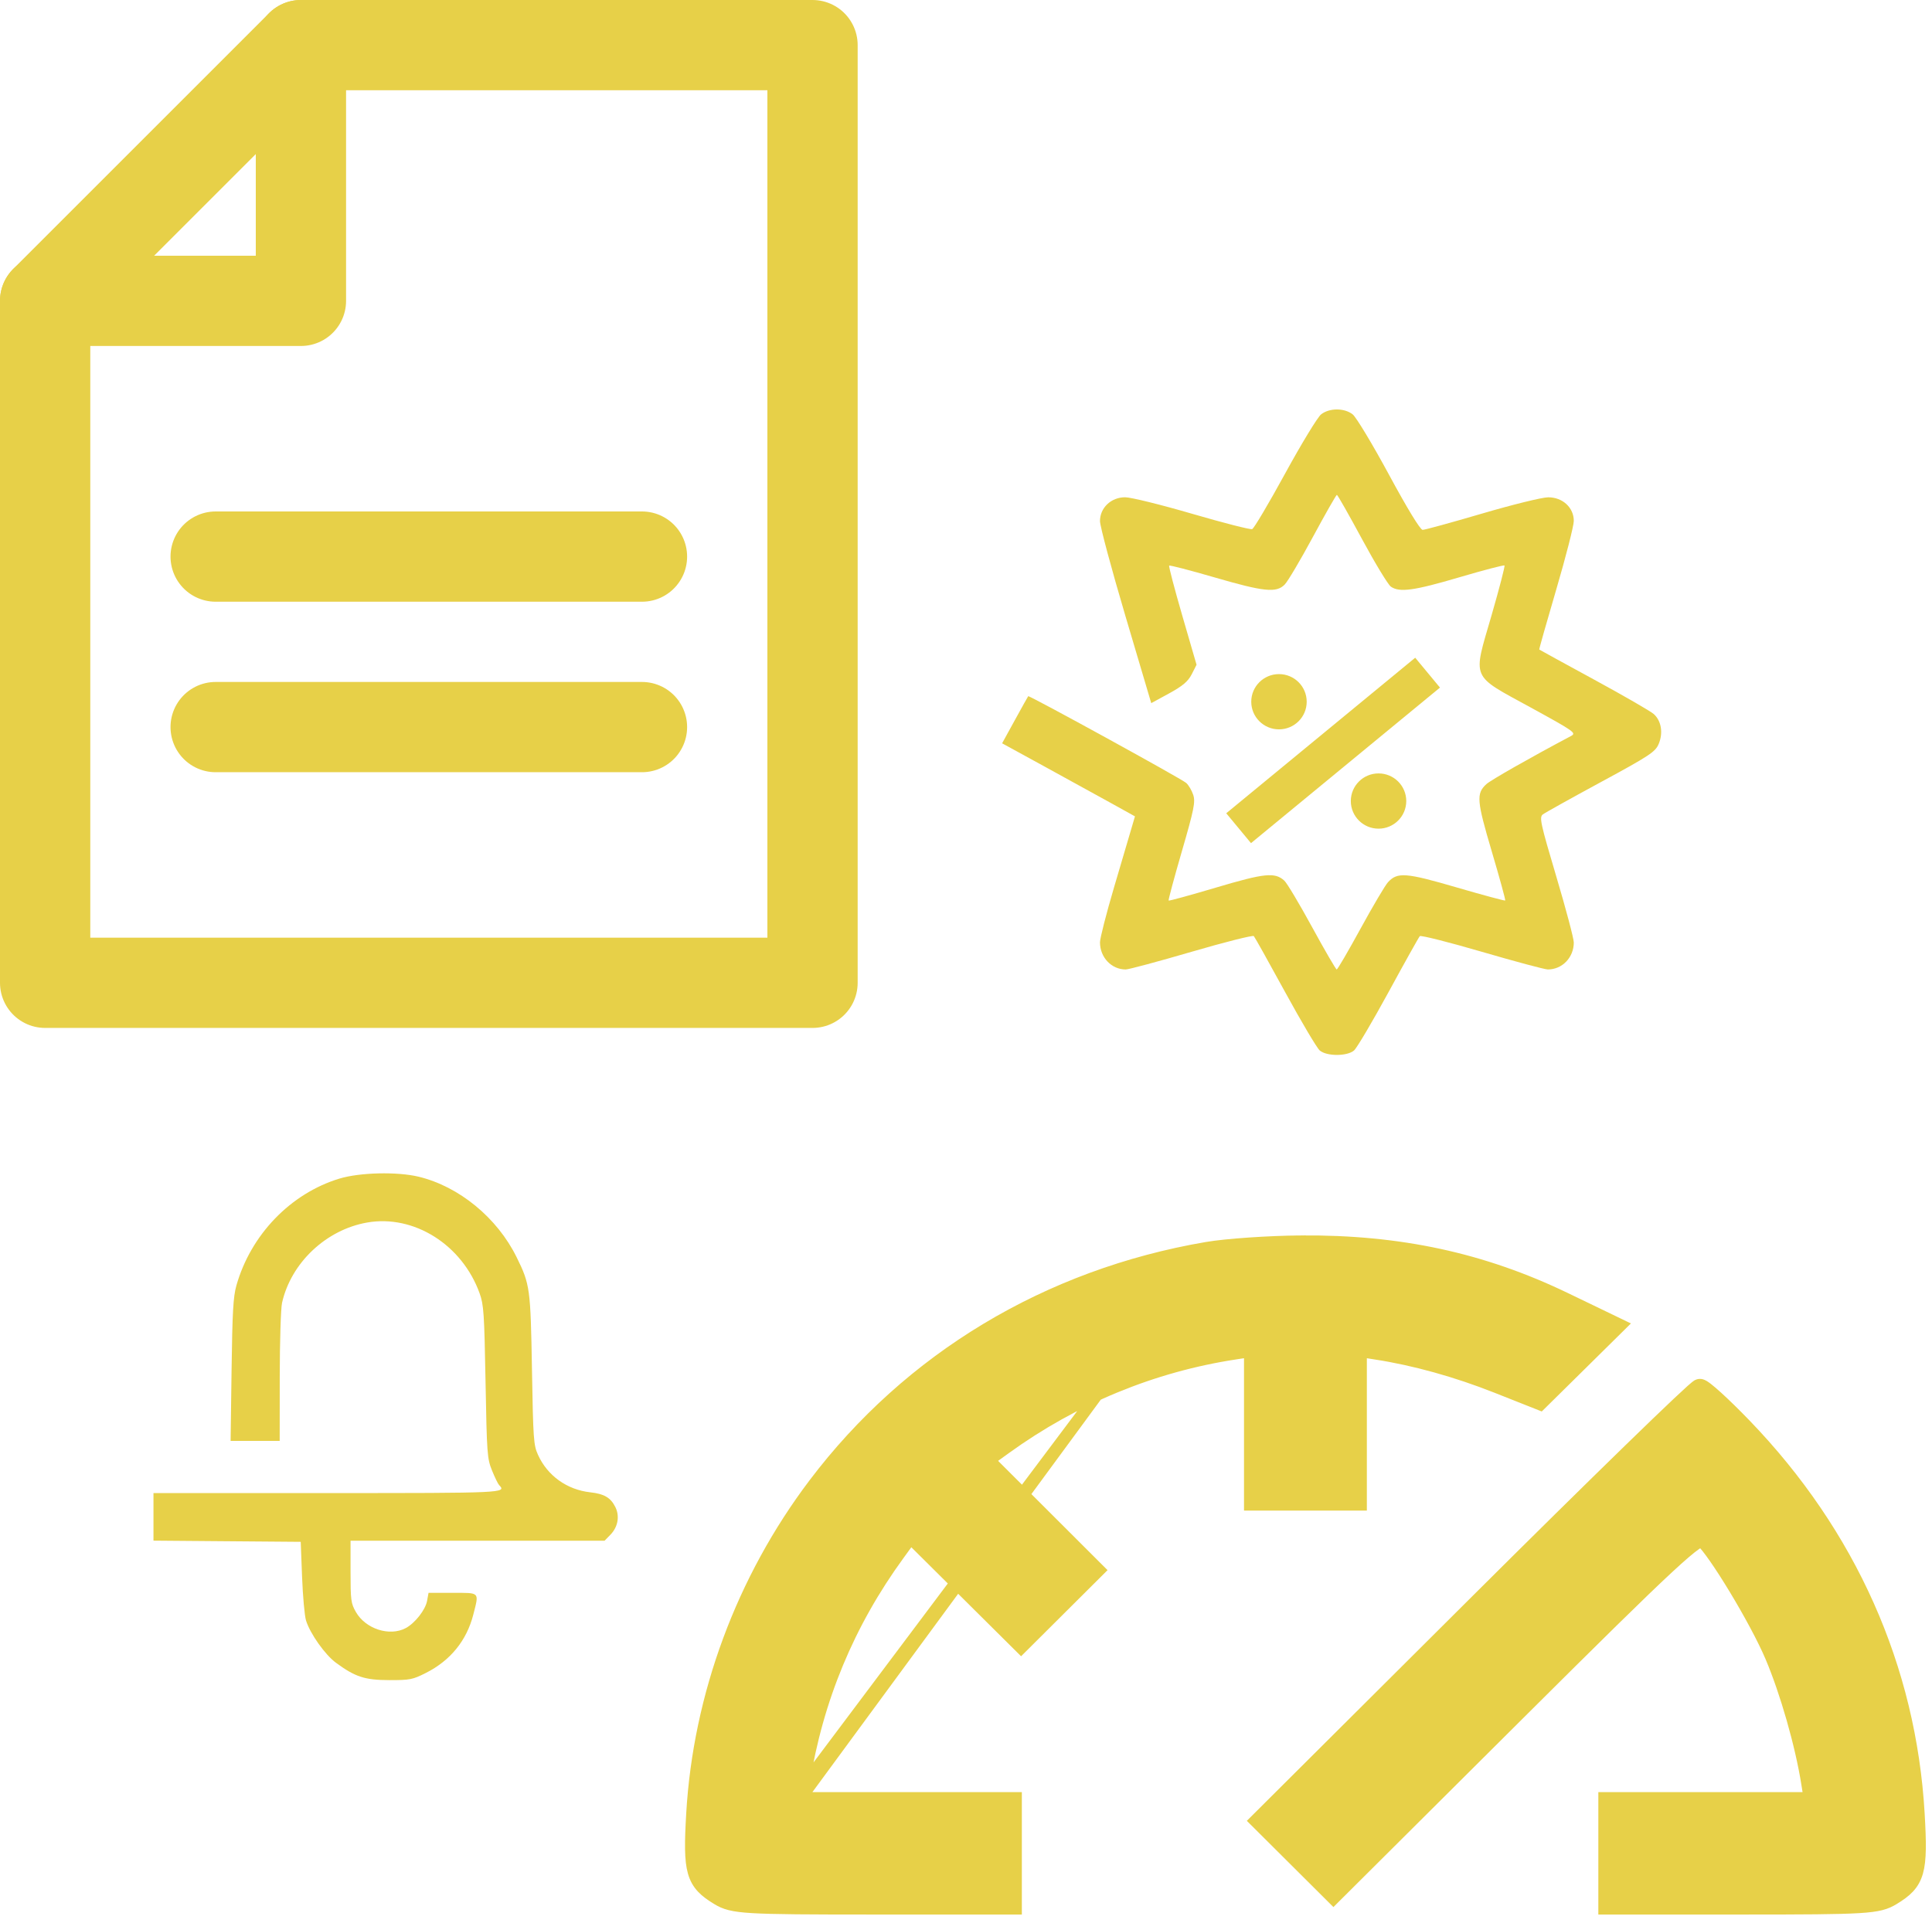
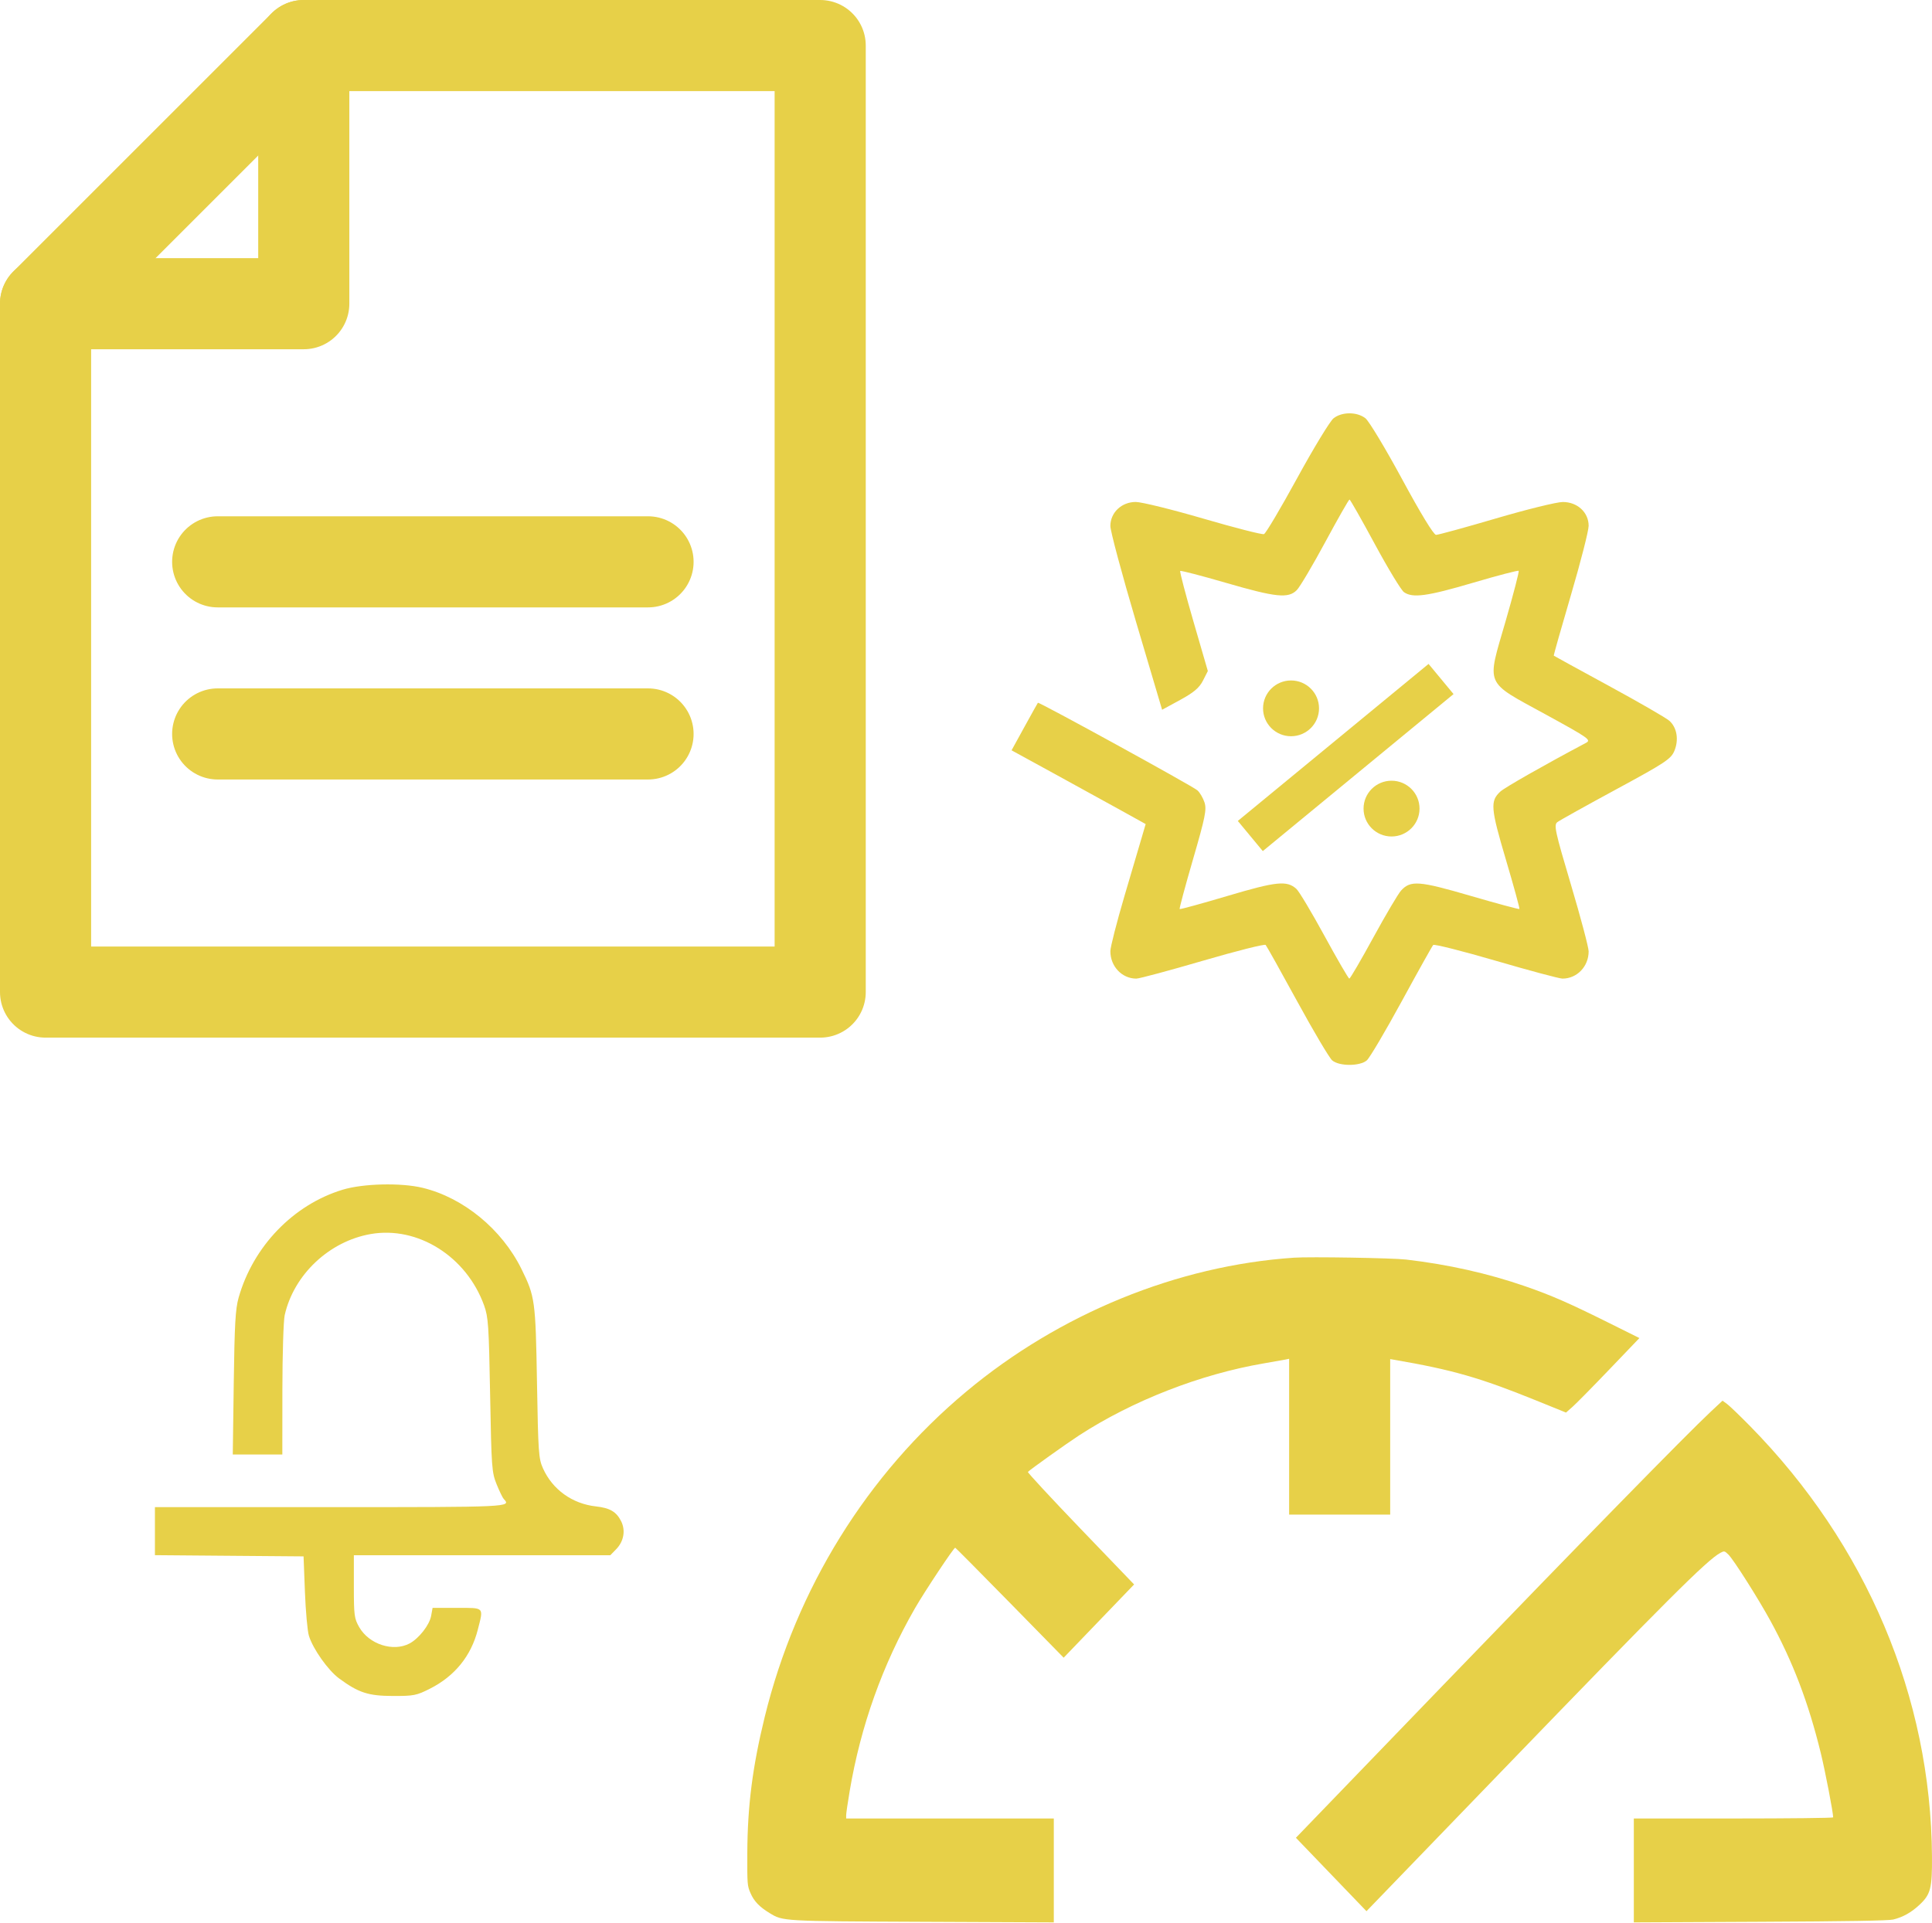
- <svg xmlns="http://www.w3.org/2000/svg" width="214" height="213" viewBox="0 0 214 213" fill="none">
+ <svg xmlns="http://www.w3.org/2000/svg" width="212" height="211" viewBox="0 0 212 211" fill="none">
  <path d="M33.333 5H90V108.889H5V33.333L33.333 5Z" stroke="#E7D048" stroke-width="10" stroke-linecap="round" stroke-linejoin="round" />
  <path d="M33.333 5V33.333H5" stroke="#E7D048" stroke-width="10" stroke-linecap="round" stroke-linejoin="round" />
  <path d="M23.887 61.667H71.109" stroke="#E7D048" stroke-width="10" stroke-linecap="round" stroke-linejoin="round" />
  <path d="M23.887 80.557H71.109" stroke="#E7D048" stroke-width="10" stroke-linecap="round" stroke-linejoin="round" />
  <path fill-rule="evenodd" clip-rule="evenodd" d="M146.335 45.908C145.947 46.212 144.151 49.167 142.343 52.474C140.536 55.781 138.896 58.549 138.698 58.624C138.501 58.7 135.514 57.936 132.061 56.928C128.608 55.92 125.263 55.095 124.628 55.095C123.071 55.095 121.841 56.26 121.841 57.734C121.841 58.29 123.119 63.056 124.68 68.325L127.519 77.904L129.495 76.826C130.995 76.009 131.6 75.496 132.005 74.7L132.537 73.651L130.96 68.22C130.093 65.233 129.438 62.734 129.505 62.668C129.572 62.601 131.827 63.187 134.517 63.969C140.023 65.571 141.375 65.709 142.302 64.765C142.641 64.421 144.048 62.044 145.43 59.482C146.812 56.921 148.005 54.827 148.082 54.828C148.159 54.83 149.408 57.029 150.859 59.717C152.309 62.404 153.751 64.78 154.061 64.997C155.018 65.665 156.607 65.447 161.656 63.958C164.329 63.17 166.574 62.583 166.645 62.654C166.716 62.725 166.069 65.217 165.208 68.192C163.124 75.388 162.832 74.707 169.584 78.406C174.408 81.05 174.639 81.214 174.01 81.548C169.471 83.957 165.128 86.428 164.637 86.88C163.504 87.924 163.566 88.695 165.245 94.362C166.111 97.287 166.777 99.721 166.727 99.771C166.676 99.822 164.263 99.171 161.365 98.327C155.702 96.675 154.788 96.606 153.742 97.746C153.428 98.088 152.06 100.403 150.701 102.89C149.342 105.377 148.155 107.412 148.063 107.412C147.971 107.412 146.745 105.303 145.34 102.727C143.934 100.15 142.547 97.828 142.257 97.567C141.21 96.622 140.082 96.737 134.692 98.339C131.856 99.181 129.495 99.829 129.444 99.778C129.393 99.728 130.052 97.274 130.909 94.325C132.258 89.678 132.426 88.844 132.168 88.064C132.004 87.569 131.654 86.976 131.391 86.746C130.842 86.264 113.991 77.012 113.89 77.136C113.852 77.181 113.187 78.374 112.411 79.786L111 82.354L115.653 84.901C118.212 86.302 121.523 88.123 123.01 88.948L125.715 90.449L125.329 91.764C125.116 92.488 124.244 95.446 123.391 98.336C122.539 101.227 121.841 103.957 121.841 104.403C121.841 106.071 123.111 107.412 124.69 107.412C125.015 107.412 128.296 106.531 131.982 105.454C135.667 104.377 138.772 103.595 138.881 103.715C138.99 103.835 140.55 106.625 142.347 109.916C144.144 113.207 145.87 116.118 146.181 116.386C146.948 117.045 149.217 117.045 149.981 116.386C150.292 116.118 152.012 113.207 153.805 109.916C155.597 106.625 157.155 103.837 157.267 103.72C157.379 103.603 160.477 104.385 164.152 105.458C167.827 106.532 171.11 107.41 171.448 107.411C173.044 107.413 174.323 106.083 174.323 104.423C174.323 103.988 173.45 100.695 172.382 97.104C170.627 91.198 170.485 90.543 170.895 90.232C171.144 90.043 174.041 88.43 177.331 86.647C182.713 83.733 183.356 83.308 183.727 82.424C184.238 81.204 184.018 79.862 183.182 79.113C182.839 78.805 179.857 77.084 176.556 75.287C173.255 73.49 170.529 71.996 170.498 71.966C170.466 71.935 171.314 68.939 172.382 65.307C173.449 61.674 174.323 58.257 174.323 57.712C174.323 56.235 173.083 55.094 171.483 55.099C170.819 55.101 167.513 55.915 164.138 56.908C160.762 57.9 157.81 58.71 157.578 58.706C157.316 58.701 155.892 56.365 153.846 52.581C152.026 49.217 150.219 46.215 149.831 45.91C148.907 45.186 147.258 45.185 146.335 45.908Z" fill="#E7D048" />
  <ellipse cx="141.667" cy="77.748" rx="3.071" ry="3.061" fill="#E7D048" />
  <ellipse cx="152.695" cy="88.751" rx="3.071" ry="3.061" fill="#E7D048" />
  <rect width="27.113" height="4.298" transform="matrix(0.771989 -0.635636 0.638024 0.770016 135.826 90.1058)" fill="#E7D048" />
  <path fill-rule="evenodd" clip-rule="evenodd" d="M37.602 130.581C32.189 132.223 27.772 136.808 26.183 142.433C25.833 143.675 25.739 145.323 25.65 151.793L25.543 159.645H28.261H30.98L30.986 152.547C30.99 148.643 31.104 144.952 31.241 144.346C32.239 139.91 36.118 136.248 40.665 135.45C45.84 134.542 51.186 137.905 53.122 143.286C53.582 144.567 53.642 145.46 53.782 153.112C53.928 161.103 53.965 161.6 54.494 162.912C54.801 163.672 55.155 164.401 55.28 164.532C56.125 165.418 55.998 165.424 36.254 165.424H17V168.059V170.694L25.155 170.761L33.31 170.827L33.46 174.721C33.542 176.863 33.738 179.032 33.896 179.54C34.349 181.001 36.001 183.335 37.215 184.228C39.347 185.797 40.415 186.144 43.127 186.149C45.4 186.154 45.704 186.094 47.173 185.352C49.895 183.978 51.697 181.758 52.429 178.877C53.071 176.351 53.195 176.48 50.139 176.48H47.468L47.306 177.365C47.123 178.365 45.964 179.843 44.937 180.388C43.144 181.338 40.494 180.478 39.418 178.597C38.874 177.645 38.829 177.305 38.829 174.134V170.701H52.899H66.968L67.609 170.045C68.451 169.182 68.665 167.975 68.156 166.965C67.63 165.924 66.929 165.513 65.38 165.34C62.795 165.052 60.63 163.496 59.586 161.175C59.102 160.099 59.058 159.468 58.924 151.73C58.769 142.743 58.71 142.307 57.224 139.291C55.072 134.923 50.853 131.456 46.372 130.373C44.003 129.801 39.847 129.899 37.602 130.581Z" fill="#E7D048" />
-   <path d="M79.4 210.477L79.4 210.477C78.036 209.648 77.156 208.895 76.742 207.438C76.354 206.075 76.386 204.122 76.57 200.961C77.329 187.851 82.108 174.944 90.121 164.346C100.676 150.387 116 141.174 133.659 138.161M79.4 210.477L133.659 138.161M79.4 210.477C79.818 210.731 80.231 210.936 80.848 211.09C81.448 211.24 82.226 211.339 83.374 211.406C85.668 211.541 89.558 211.559 96.7 211.559L112.064 211.562L112.625 211.562V211V205.341V199.682V199.121H112.064H100.141H88.876M79.4 210.477L88.876 199.121M133.659 138.161C135.831 137.79 140.513 137.47 144.077 137.441L144.081 137.965L144.077 137.441C155.011 137.355 164.254 139.347 173.442 143.778L178.973 146.445L179.69 146.791L179.124 147.351L175.014 151.41L174.648 151.039L175.014 151.41L170.903 155.469L170.642 155.726L170.302 155.591L165.738 153.783C161.283 152.018 156.663 150.734 152.387 150.071L152.473 149.517L152.387 150.071L150.84 149.831V157.709V166.243V166.804H150.278H144.598H138.917H138.356V166.243V157.709V149.829L136.807 150.066C127.69 151.462 119.051 155.025 111.421 160.538L111.421 160.538L109.692 161.787L115.355 167.443L114.981 167.819L115.355 167.443L121.485 173.566L121.884 173.964L121.485 174.362L117.491 178.34L113.497 182.319L113.101 182.713L112.705 182.32L106.558 176.213L106.932 175.837L106.558 176.213L100.876 170.568L99.621 172.293L99.621 172.293C94.088 179.893 90.603 188.286 89.121 197.584L88.876 199.121M133.659 138.161L88.876 199.121M139.302 201.34L138.902 201.738L139.302 202.136L143.302 206.121L147.302 210.105L147.698 210.5L148.094 210.105L168.199 190.082C176.799 181.517 181.846 176.543 184.826 173.779C186.321 172.393 187.275 171.584 187.887 171.157C188.158 170.968 188.333 170.875 188.437 170.834C188.747 171.128 189.236 171.743 189.849 172.619C190.515 173.572 191.289 174.777 192.073 176.075C193.645 178.676 195.238 181.614 196.081 183.605L196.081 183.605C197.738 187.516 199.394 193.315 200.075 197.584L200.32 199.121H189.572H178.165H177.603V199.682V205.341V211V211.562L178.165 211.562L193.012 211.559C199.899 211.559 203.661 211.541 205.89 211.405C207.007 211.338 207.769 211.239 208.36 211.089C208.968 210.935 209.379 210.73 209.796 210.477C211.16 209.648 212.039 208.895 212.454 207.438C212.841 206.075 212.81 204.122 212.626 200.961C211.687 184.758 205.059 169.888 193.393 157.783C192.253 156.6 191.149 155.522 190.286 154.737C189.856 154.345 189.48 154.021 189.185 153.791C189.039 153.677 188.904 153.578 188.786 153.506C188.728 153.47 188.663 153.433 188.596 153.404C188.544 153.381 188.43 153.335 188.291 153.335C188.144 153.335 188.032 153.394 188.013 153.403L188.012 153.404C187.973 153.424 187.939 153.446 187.915 153.463C187.865 153.496 187.81 153.539 187.755 153.583C187.642 153.674 187.493 153.803 187.311 153.965C186.947 154.291 186.432 154.767 185.787 155.375C184.496 156.593 182.668 158.352 180.44 160.52C175.982 164.858 169.913 170.84 163.31 177.419L139.302 201.34Z" fill="#E7D048" stroke="#E7D048" stroke-width="1.123" />
+   <path fill-rule="evenodd" clip-rule="evenodd" d="M141.99 138.043C129.198 138.906 116.287 144.18 106.046 152.727C95.132 161.835 87.363 174.375 83.913 188.451C82.575 193.912 82.023 198.227 82.003 203.391C81.99 206.813 82.003 206.979 82.35 207.779C82.742 208.682 83.324 209.291 84.444 209.974C85.925 210.878 85.749 210.868 101.319 210.936L115.635 210.999V205.298V199.596H104.243H92.85V199.237C92.85 199.039 93.022 197.856 93.233 196.608C94.441 189.439 96.847 182.7 100.406 176.515C101.468 174.67 104.652 169.875 104.815 169.875C104.855 169.875 107.549 172.592 110.802 175.911L116.717 181.948L120.581 177.928L124.446 173.908L118.566 167.788C115.332 164.421 112.734 161.617 112.792 161.557C113.053 161.285 117.069 158.42 118.406 157.551C124.283 153.734 131.718 150.833 138.672 149.645C139.745 149.461 140.811 149.273 141.04 149.226L141.458 149.14V157.69V166.239H147.002H152.547V157.706V149.173L152.964 149.245C159.362 150.344 162.368 151.204 168.535 153.703L171.839 155.043L172.56 154.407C172.956 154.057 174.769 152.217 176.587 150.318L179.894 146.865L176.587 145.22C172.174 143.024 170.256 142.184 167.357 141.178C163.297 139.77 158.89 138.782 154.293 138.248C152.794 138.074 143.759 137.923 141.99 138.043ZM187.679 154.987C185.003 157.495 173.687 169.063 158.124 185.201L142.201 201.713L146.072 205.742L149.944 209.771L164.726 194.459C182.891 175.642 187.303 171.237 188.781 170.438C189.201 170.211 189.243 170.221 189.661 170.63C190.227 171.186 192.913 175.417 194.249 177.859C196.741 182.415 198.437 186.863 199.789 192.387C200.285 194.415 201.154 198.926 201.154 199.474C201.154 199.541 196.233 199.596 190.218 199.596H179.281V205.298V211L193.142 210.933C202.74 210.887 207.23 210.811 207.743 210.687C208.825 210.424 209.76 209.895 210.675 209.026C211.848 207.914 212.02 207.232 211.998 203.786C211.889 186.27 204.81 169.521 192.018 156.509C190.902 155.374 189.77 154.287 189.502 154.092L189.014 153.737L187.679 154.987Z" fill="#E7D048" />
</svg>
